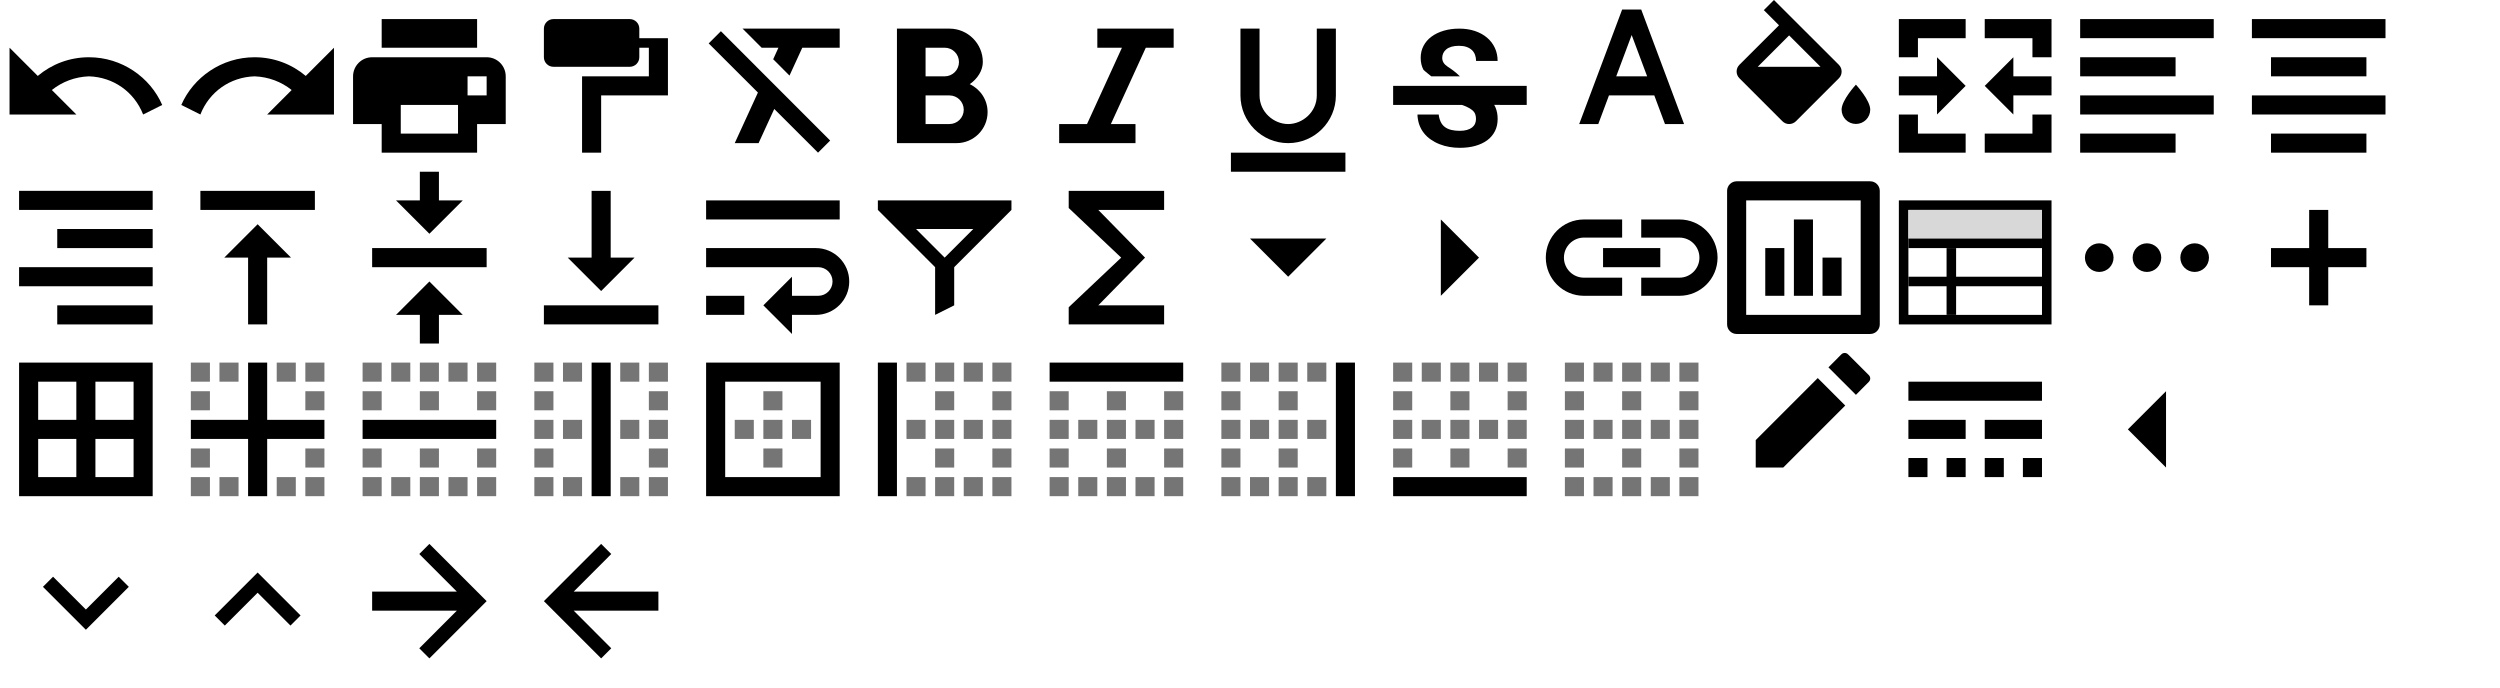
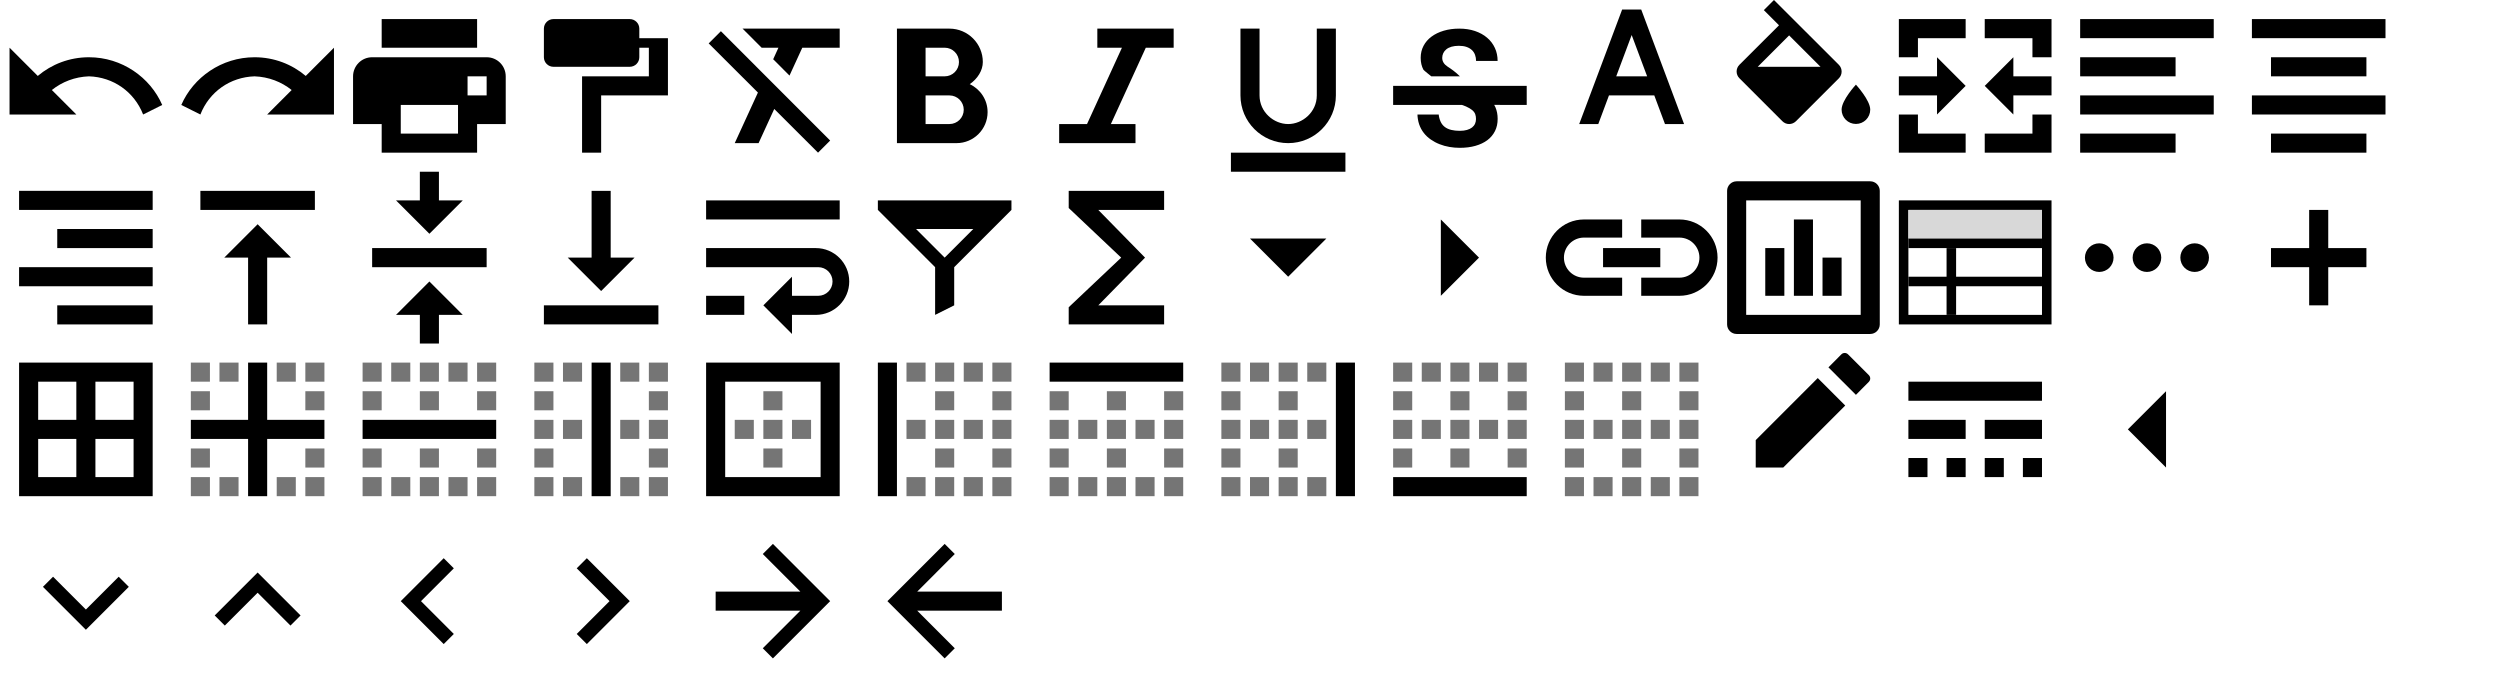
<svg xmlns="http://www.w3.org/2000/svg" version="1.1" x="0" y="0" width="262px" height="72px" viewBox="0 0 262 72" preserveAspectRatio="none">
  <g transform="translate(0,0)">
    <path fill="#000000" fill-rule="evenodd" d="M11.566,4.434 L9,7 L16,7 L16,0 L13.042,2.958 C11.594,1.736 9.723,1 7.68,1 C4.221,1 1.256,3.11 0,6 L2,7 C2.937,4.61 5.129,3.08 7.68,3 C9.149,3.053 10.499,3.579 11.566,4.434 Z" transform="matrix(-1 0 0 1 17 5)" />
  </g>
  <g transform="translate(18,0)">
    <path fill="#000000" fill-rule="evenodd" d="M11.566,4.434 L9,7 L16,7 L16,0 L13.042,2.958 C11.594,1.736 9.723,1 7.68,1 C4.221,1 1.256,3.11 0,6 L2,7 C2.937,4.61 5.129,3.08 7.68,3 C9.149,3.053 10.499,3.579 11.566,4.434 Z" transform="translate(1 5)" />
  </g>
  <g transform="translate(36,0)">
    <path fill="#000000" fill-rule="evenodd" d="M13,14 L3,14 L3,11 L0,11 L0,6.006 C0,4.898 0.895,4 1.994,4 L14.006,4 C15.107,4 16,4.887 16,6.006 L16,11 L13,11 L13,14 Z M5,9 L11,9 L11,12 L5,12 L5,9 Z M3,0 L13,0 L13,3 L3,3 L3,0 Z M12,6 L14,6 L14,8 L12,8 L12,6 Z" transform="translate(1 2)" />
  </g>
  <g transform="translate(54,0)">
    <path fill="#000000" fill-rule="evenodd" d="M9,0 L1,0 C0.45,0 0,0.45 0,1 L0,4 C0,4.55 0.45,5 1,5 L9,5 C9.55,5 10,4.55 10,4 L10,3 L11,3 L11,6 L4,6 L4,14 L6,14 L6,8 L13,8 L13,2 L10,2 L10,1 C10,0.45 9.55,0 9,0 Z" transform="translate(3 2)" />
  </g>
  <g transform="translate(72,0)">
    <path fill="#000000" fill-rule="evenodd" d="M0.27,1.55 L5.43,6.7 L3,12 L5.5,12 L7.14,8.42 L11.73,13 L13,11.73 L1.55,0.27 L0.27,1.55 L0.27,1.55 Z M3.82,0 L5.82,2 L7.58,2 L7.03,3.21 L8.74,4.92 L10.08,2 L14,2 L14,0 L3.82,0 L3.82,0 Z" transform="translate(2 3)" />
  </g>
  <g transform="translate(90,0)">
    <path fill="#000000" fill-rule="evenodd" d="M9,3.5 C9,1.57 7.43,0 5.5,0 L1.77635684e-15,0 L1.77635684e-15,12 L6.25,12 C8.04,12 9.5,10.54 9.5,8.75 C9.5,7.45 8.73,6.34 7.63,5.82 C8.46,5.24 9,4.38 9,3.5 Z M5,2 C5.83,2 6.5,2.67 6.5,3.5 C6.5,4.33 5.83,5 5,5 L3,5 L3,2 L5,2 Z M3,10 L3,7 L5.5,7 C6.33,7 7,7.67 7,8.5 C7,9.33 6.33,10 5.5,10 L3,10 Z" transform="translate(4 3)" />
  </g>
  <g transform="translate(108,0)">
    <polygon fill="#000000" fill-rule="evenodd" points="4 0 4 2 6.58 2 2.92 10 0 10 0 12 8 12 8 10 5.42 10 9.08 2 12 2 12 0" transform="translate(3 3)" />
  </g>
  <g transform="translate(126,0)">
    <path fill="#000000" d="M6,12 C8.76,12 11,9.76 11,7 L11,0 L9,0 L9,7 C9,8.75 7.499,10 6,10 C4.501,10 3,8.758 3,7 L3,0 L1,0 L1,7 C1,9.76 3.24,12 6,12 Z M0,13 L0,15 L12,15 L12,13 L0,13 Z" transform="translate(3 3)" />
  </g>
  <g transform="translate(144,0)">
    <path fill="#010101" fill-rule="evenodd" d="M2.888,3.06 C2.888,2.603 2.985,2.186 3.184,1.808 C3.382,1.429 3.66,1.106 4.02,0.84 C4.38,0.574 4.804,0.367 5.299,0.221 C5.794,0.075 6.334,0 6.926,0 C7.534,0 8.085,0.083 8.58,0.251 C9.075,0.42 9.499,0.652 9.851,0.956 C10.204,1.256 10.474,1.613 10.665,2.029 C10.856,2.441 10.95,2.895 10.95,3.386 L8.693,3.386 C8.693,3.158 8.655,2.944 8.584,2.749 C8.512,2.55 8.4,2.381 8.25,2.243 C8.1,2.104 7.912,1.991 7.688,1.916 C7.463,1.837 7.196,1.8 6.889,1.8 C6.593,1.8 6.338,1.834 6.116,1.897 C5.899,1.961 5.719,2.051 5.576,2.167 C5.434,2.284 5.325,2.419 5.254,2.572 C5.183,2.726 5.145,2.895 5.145,3.067 C5.145,3.428 5.329,3.731 5.696,3.975 C5.718,3.989 5.739,4.003 5.761,4.017 C6.023,4.189 6.5,4.5 7,5 L4,5 C4,5 3.214,4.376 3.176,4.309 C2.985,3.953 2.888,3.536 2.888,3.06 Z M14,6 L0,6 L0,8 L7.219,8 C7.354,8.053 7.519,8.105 7.631,8.154 C7.909,8.277 8.126,8.409 8.284,8.536 C8.441,8.668 8.546,8.81 8.602,8.96 C8.659,9.114 8.685,9.286 8.685,9.474 C8.685,9.65 8.651,9.815 8.584,9.965 C8.516,10.119 8.411,10.25 8.273,10.359 C8.134,10.467 7.954,10.554 7.74,10.617 C7.522,10.681 7.271,10.711 6.979,10.711 C6.652,10.711 6.356,10.678 6.09,10.614 C5.824,10.55 5.599,10.445 5.411,10.303 C5.224,10.16 5.077,9.973 4.973,9.744 C4.867,9.515 4.781,9.17 4.781,9 L2.55,9 C2.55,9.252 2.61,9.688 2.726,10.025 C2.842,10.363 3.007,10.666 3.214,10.932 C3.42,11.199 3.667,11.428 3.949,11.623 C4.23,11.818 4.534,11.982 4.864,12.11 C5.194,12.241 5.535,12.339 5.899,12.399 C6.259,12.463 6.622,12.492 6.982,12.492 C7.582,12.492 8.13,12.425 8.617,12.286 C9.105,12.148 9.525,11.949 9.87,11.694 C10.215,11.435 10.481,11.12 10.672,10.741 C10.864,10.363 10.954,9.935 10.954,9.455 C10.954,9.005 10.875,8.6 10.721,8.244 C10.684,8.158 10.643,8.075 10.594,7.992 L14,8 L14,6 Z" transform="translate(2 3)" />
  </g>
  <g transform="translate(162,0)">
    <path fill="#000000" fill-rule="evenodd" d="M7,0 L5,0 L0.5,12 L2.5,12 L3.62,9 L8.37,9 L9.49,12 L11.49,12 L7,0 L7,0 Z M4.38,7 L6,2.67 L7.62,7 L4.38,7 L4.38,7 Z" transform="translate(3 1)" />
  </g>
  <g transform="translate(180,0)">
    <g fill="none" fill-rule="evenodd">
      <path fill="#000000" d="M14.5,8.87 C14.5,8.87 13,10.49 13,11.49 C13,12.32 13.67,12.99 14.5,12.99 C15.33,12.99 16,12.32 16,11.49 C16,10.5 14.5,8.87 14.5,8.87 L14.5,8.87 Z M12.71,6.79 L5.91,0 L4.85,1.06 L6.44,2.65 L2.29,6.79 C1.9,7.18 1.9,7.81 2.29,8.2 L6.79,12.7 C6.99,12.9 7.24,13 7.5,13 C7.76,13 8.01,12.9 8.21,12.71 L12.71,8.21 C13.1,7.82 13.1,7.18 12.71,6.79 L12.71,6.79 Z M4.21,7 L7.5,3.71 L10.79,7 L4.21,7 L4.21,7 Z" />
    </g>
  </g>
  <g transform="translate(198,0)">
    <path fill="#000000" fill-rule="evenodd" d="M3,6 L1,6 L1,2 L8,2 L8,4 L3,4 L3,6 Z M10,4 L10,2 L17,2 L17,6 L15,6 L15,4 L10,4 Z M10,14 L15,14 L15,12 L17,12 L17,16 L10,16 L10,14 Z M1,12 L3,12 L3,14 L8,14 L8,16 L1,16 L1,12 Z M1,8 L5,8 L5,6 L8,9 L5,12 L5,10 L1,10 L1,8 Z M10,9 L13,6 L13,8 L17,8 L17,10 L13,10 L13,12 L10,9 Z" />
  </g>
  <g transform="translate(216,0)">
    <path fill="#000000" fill-rule="evenodd" d="M0,14 L10,14 L10,12 L0,12 L0,14 Z M10,4 L0,4 L0,6 L10,6 L10,4 Z M0,0 L0,2 L14,2 L14,0 L0,0 Z M0,10 L14,10 L14,8 L0,8 L0,10 Z" transform="translate(2 2)" />
  </g>
  <g transform="translate(234,0)">
    <path fill="#000000" fill-rule="evenodd" d="M2,12 L2,14 L12,14 L12,12 L2,12 Z M2,4 L2,6 L12,6 L12,4 L2,4 Z M0,10 L14,10 L14,8 L0,8 L0,10 Z M0,0 L0,2 L14,2 L14,0 L0,0 Z" transform="translate(2 2)" />
  </g>
  <g transform="translate(0,18)">
    <path fill="#000000" fill-rule="evenodd" d="M4,14 L14,14 L14,12 L4,12 L4,14 Z M0,10 L14,10 L14,8 L0,8 L0,10 Z M0,0 L0,2 L14,2 L14,0 L0,0 Z M4,6 L14,6 L14,4 L4,4 L4,6 Z" transform="translate(2 2)" />
  </g>
  <g transform="translate(18,18)">
    <path fill="#000000" fill-rule="evenodd" d="M0,0 L0,2 L12,2 L12,0 L0,0 L0,0 Z M2.5,7 L5,7 L5,14 L7,14 L7,7 L9.5,7 L6,3.5 L2.5,7 L2.5,7 Z" transform="translate(3 2)" />
  </g>
  <g transform="translate(36,18)">
    <path fill="#000000" fill-rule="evenodd" d="M9.5,3 L7,3 L7,0 L5,0 L5,3 L2.5,3 L6,6.5 L9.5,3 L9.5,3 Z M0,8 L0,10 L12,10 L12,8 L0,8 L0,8 Z M2.5,15 L5,15 L5,18 L7,18 L7,15 L9.5,15 L6,11.5 L2.5,15 L2.5,15 Z" transform="translate(3)" />
  </g>
  <g transform="translate(54,18)">
    <path fill="#000000" fill-rule="evenodd" d="M9.5,7 L7,7 L7,0 L5,0 L5,7 L2.5,7 L6,10.5 L9.5,7 L9.5,7 Z M0,12 L0,14 L12,14 L12,12 L0,12 L0,12 Z" transform="translate(3 2)" />
  </g>
  <g transform="translate(72,18)">
    <path fill="#000000" fill-rule="evenodd" d="M14,0 L0,0 L0,2 L14,2 L14,0 Z M0,12 L4,12 L4,10 L0,10 L0,12 Z M11.5,5 L0,5 L0,7 L11.75,7 C12.58,7 13.25,7.67 13.25,8.5 C13.25,9.33 12.58,10 11.75,10 L9,10 L9,8 L6,11 L9,14 L9,12 L11.5,12 C13.43,12 15,10.43 15,8.5 C15,6.57 13.43,5 11.5,5 Z" transform="translate(2 3)" />
  </g>
  <g transform="translate(90,18)">
    <path fill="#000000" fill-rule="evenodd" d="M0,0 L0,1 L6,7 L6,12 L8,11 L8,7 L14,1 L14,0 L0,0 Z M4,3 L10,3 L7,6 L4,3 Z" transform="translate(2 3)" />
  </g>
  <g transform="translate(108,18)">
    <polygon fill="#000000" fill-rule="evenodd" points="10 0 0 0 0 1.8 5.5 7 0 12.2 0 14 10 14 10 12 3.1 12 8 7 3.1 2 10 2" transform="translate(4 2)" />
  </g>
  <g transform="translate(126,18)">
    <polygon fill="#000000" fill-rule="evenodd" points="0 0 4 4 8 0" transform="translate(5 7)" />
  </g>
  <g transform="translate(144,18)">
    <polygon fill="#000000" fill-rule="evenodd" points="-2 2 2 6 6 2" transform="rotate(-90 8 3)" />
  </g>
  <g transform="translate(162,18)">
    <path fill="#000000" fill-rule="evenodd" d="M1.9,4 C1.9,2.84 2.84,1.9 4,1.9 L8,1.9 L8,0 L4,0 C1.79,0 0,1.79 0,4 C0,6.21 1.79,8 4,8 L8,8 L8,6.1 L4,6.1 C2.84,6.1 1.9,5.16 1.9,4 L1.9,4 Z M14,0 L10,0 L10,1.9 L14,1.9 C15.16,1.9 16.1,2.84 16.1,4 C16.1,5.16 15.16,6.1 14,6.1 L10,6.1 L10,8 L14,8 C16.21,8 18,6.21 18,4 C18,1.79 16.21,0 14,0 L14,0 Z M6,5 L12,5 L12,3 L6,3 L6,5 L6,5 Z" transform="translate(0 5)" />
  </g>
  <g transform="translate(180,18)">
    <path fill="#000000" fill-rule="evenodd" d="M15,0 C15.55,0 16,0.45 16,1 L16,15 C16,15.55 15.55,16 15,16 L1,16 C0.45,16 0,15.55 0,15 L0,1 C0,0.45 0.45,0 1,0 L15,0 Z M2,2 L2,14 L14,14 L14,2 L2,2 Z M6,12 L4,12 L4,7 L6,7 L6,12 L6,12 Z M9,12 L7,12 L7,4 L9,4 L9,12 L9,12 Z M12,12 L10,12 L10,8 L12,8 L12,12 L12,12 Z" transform="translate(1 1)" />
  </g>
  <g transform="translate(198,18)">
    <g fill="none" fill-rule="evenodd">
      <path stroke="#000000" d="M1.5 3.5H16.5V15.5H1.5z" />
      <path fill="#000000" d="M6 8H7V15H6z" />
      <path fill="#D8D8D8" d="M2 4H16V7H2z" />
      <path fill="#000000" d="M2 7H16V8H2zM2 11H16V12H2z" />
    </g>
  </g>
  <g transform="translate(216,18)">
    <path fill="#000000" fill-rule="evenodd" d="M2,0.5 C1.17,0.5 0.5,1.17 0.5,2 C0.5,2.83 1.17,3.5 2,3.5 C2.83,3.5 3.5,2.83 3.5,2 C3.5,1.17 2.83,0.5 2,0.5 L2,0.5 Z M12,0.5 C11.17,0.5 10.5,1.17 10.5,2 C10.5,2.83 11.17,3.5 12,3.5 C12.83,3.5 13.5,2.83 13.5,2 C13.5,1.17 12.83,0.5 12,0.5 L12,0.5 Z M7,0.5 C6.17,0.5 5.5,1.17 5.5,2 C5.5,2.83 6.17,3.5 7,3.5 C7.83,3.5 8.5,2.83 8.5,2 C8.5,1.17 7.83,0.5 7,0.5 L7,0.5 Z" transform="translate(2 7)" />
  </g>
  <g transform="translate(234,18)">
    <path fill="#000000" fill-rule="evenodd" d="M6,4 L6,0 L4,0 L4,4 L0,4 L0,6 L4,6 L4,10 L6,10 L6,6 L10,6 L10,4 L6,4 Z" transform="translate(4 4)" />
  </g>
  <g transform="translate(0,36)">
    <path fill="#000000" fill-rule="evenodd" d="M0,0 L0,14 L14,14 L14,0 L0,0 L0,0 Z M6,12 L2,12 L2,8 L6,8 L6,12 L6,12 Z M6,6 L2,6 L2,2 L6,2 L6,6 L6,6 Z M12,12 L8,12 L8,8 L12,8 L12,12 L12,12 Z M12,6 L8,6 L8,2 L12,2 L12,6 L12,6 Z" transform="translate(2 2)" />
  </g>
  <g transform="translate(18,36)">
    <g fill="#000000" fill-rule="evenodd" transform="translate(2 2)">
      <path d="M0,14 L2,14 L2,12 L0,12 L0,14 L0,14 Z M2,3 L0,3 L0,5 L2,5 L2,3 L2,3 Z M3,14 L5,14 L5,12 L3,12 L3,14 L3,14 Z M11,0 L9,0 L9,2 L11,2 L11,0 L11,0 Z M2,0 L0,0 L0,2 L2,2 L2,0 L2,0 Z M5,0 L3,0 L3,2 L5,2 L5,0 L5,0 Z M0,11 L2,11 L2,9 L0,9 L0,11 L0,11 Z M9,14 L11,14 L11,12 L9,12 L9,14 L9,14 Z M12,0 L12,2 L14,2 L14,0 L12,0 L12,0 Z M12,5 L14,5 L14,3 L12,3 L12,5 L12,5 Z M12,14 L14,14 L14,12 L12,12 L12,14 L12,14 Z M12,11 L14,11 L14,9 L12,9 L12,11 L12,11 Z" opacity=".54" />
      <polygon points="8 0 6 0 6 6 0 6 0 8 6 8 6 14 8 14 8 8 14 8 14 6 8 6" />
    </g>
  </g>
  <g transform="translate(36,36)">
    <g fill="#000000" fill-rule="evenodd" transform="translate(2 2)">
      <path d="M6,14 L8,14 L8,12 L6,12 L6,14 L6,14 Z M3,2 L5,2 L5,0 L3,0 L3,2 L3,2 Z M6,11 L8,11 L8,9 L6,9 L6,11 L6,11 Z M3,14 L5,14 L5,12 L3,12 L3,14 L3,14 Z M0,5 L2,5 L2,3 L0,3 L0,5 L0,5 Z M0,14 L2,14 L2,12 L0,12 L0,14 L0,14 Z M0,2 L2,2 L2,0 L0,0 L0,2 L0,2 Z M0,11 L2,11 L2,9 L0,9 L0,11 L0,11 Z M12,11 L14,11 L14,9 L12,9 L12,11 L12,11 Z M12,14 L14,14 L14,12 L12,12 L12,14 L12,14 Z M12,5 L14,5 L14,3 L12,3 L12,5 L12,5 Z M12,0 L12,2 L14,2 L14,0 L12,0 L12,0 Z M6,2 L8,2 L8,0 L6,0 L6,2 L6,2 Z M9,2 L11,2 L11,0 L9,0 L9,2 L9,2 Z M6,5 L8,5 L8,3 L6,3 L6,5 L6,5 Z M9,14 L11,14 L11,12 L9,12 L9,14 L9,14 Z" opacity=".54" />
      <polygon points="0 8 14 8 14 6 0 6" />
    </g>
  </g>
  <g transform="translate(54,36)">
    <g fill="#000000" fill-rule="evenodd" transform="translate(2 2)">
      <path d="M3,14 L5,14 L5,12 L3,12 L3,14 L3,14 Z M0,5 L2,5 L2,3 L0,3 L0,5 L0,5 Z M0,2 L2,2 L2,0 L0,0 L0,2 L0,2 Z M3,8 L5,8 L5,6 L3,6 L3,8 L3,8 Z M3,2 L5,2 L5,0 L3,0 L3,2 L3,2 Z M0,14 L2,14 L2,12 L0,12 L0,14 L0,14 Z M0,8 L2,8 L2,6 L0,6 L0,8 L0,8 Z M0,11 L2,11 L2,9 L0,9 L0,11 L0,11 Z M12,0 L12,2 L14,2 L14,0 L12,0 L12,0 Z M12,8 L14,8 L14,6 L12,6 L12,8 L12,8 Z M12,14 L14,14 L14,12 L12,12 L12,14 L12,14 Z M12,5 L14,5 L14,3 L12,3 L12,5 L12,5 Z M12,11 L14,11 L14,9 L12,9 L12,11 L12,11 Z M9,14 L11,14 L11,12 L9,12 L9,14 L9,14 Z M9,8 L11,8 L11,6 L9,6 L9,8 L9,8 Z M9,2 L11,2 L11,0 L9,0 L9,2 L9,2 Z" opacity=".54" />
      <polygon points="6 14 8 14 8 0 6 0" />
    </g>
  </g>
  <g transform="translate(72,36)">
    <g fill="#000000" fill-rule="evenodd" transform="translate(2 2)">
      <path d="M8,3 L6,3 L6,5 L8,5 L8,3 L8,3 Z M11,6 L9,6 L9,8 L11,8 L11,6 L11,6 Z M8,6 L6,6 L6,8 L8,8 L8,6 L8,6 Z M8,9 L6,9 L6,11 L8,11 L8,9 L8,9 Z M5,6 L3,6 L3,8 L5,8 L5,6 L5,6 Z" opacity=".54" />
      <path d="M0,0 L14,0 L14,14 L0,14 L0,0 Z M12,12 L12,2 L2,2 L2,12 L12,12 Z" />
    </g>
  </g>
  <g transform="translate(90,36)">
    <g fill="#000000" fill-rule="evenodd" transform="translate(2 2)">
      <path d="M6,8 L8,8 L8,6 L6,6 L6,8 L6,8 Z M6,5 L8,5 L8,3 L6,3 L6,5 L6,5 Z M6,11 L8,11 L8,9 L6,9 L6,11 L6,11 Z M6,14 L8,14 L8,12 L6,12 L6,14 L6,14 Z M3,14 L5,14 L5,12 L3,12 L3,14 L3,14 Z M3,2 L5,2 L5,0 L3,0 L3,2 L3,2 Z M3,8 L5,8 L5,6 L3,6 L3,8 L3,8 Z M12,14 L14,14 L14,12 L12,12 L12,14 L12,14 Z M12,8 L14,8 L14,6 L12,6 L12,8 L12,8 Z M12,11 L14,11 L14,9 L12,9 L12,11 L12,11 Z M12,5 L14,5 L14,3 L12,3 L12,5 L12,5 Z M6,2 L8,2 L8,0 L6,0 L6,2 L6,2 Z M12,0 L12,2 L14,2 L14,0 L12,0 L12,0 Z M9,14 L11,14 L11,12 L9,12 L9,14 L9,14 Z M9,8 L11,8 L11,6 L9,6 L9,8 L9,8 Z M9,2 L11,2 L11,0 L9,0 L9,2 L9,2 Z" opacity=".54" />
      <polygon points="0 14 2 14 2 0 0 0" />
    </g>
  </g>
  <g transform="translate(108,36)">
    <g fill="#000000" fill-rule="evenodd" transform="translate(2 2)">
      <path d="M3,8 L5,8 L5,6 L3,6 L3,8 L3,8 Z M0,14 L2,14 L2,12 L0,12 L0,14 L0,14 Z M6,14 L8,14 L8,12 L6,12 L6,14 L6,14 Z M6,11 L8,11 L8,9 L6,9 L6,11 L6,11 Z M3,14 L5,14 L5,12 L3,12 L3,14 L3,14 Z M0,11 L2,11 L2,9 L0,9 L0,11 L0,11 Z M6,8 L8,8 L8,6 L6,6 L6,8 L6,8 Z M0,5 L2,5 L2,3 L0,3 L0,5 L0,5 Z M0,8 L2,8 L2,6 L0,6 L0,8 L0,8 Z M12,8 L14,8 L14,6 L12,6 L12,8 L12,8 Z M12,11 L14,11 L14,9 L12,9 L12,11 L12,11 Z M12,5 L14,5 L14,3 L12,3 L12,5 L12,5 Z M6,5 L8,5 L8,3 L6,3 L6,5 L6,5 Z M9,14 L11,14 L11,12 L9,12 L9,14 L9,14 Z M9,8 L11,8 L11,6 L9,6 L9,8 L9,8 Z M12,14 L14,14 L14,12 L12,12 L12,14 L12,14 Z" opacity=".54" />
      <polygon points="0 0 0 2 14 2 14 0" />
    </g>
  </g>
  <g transform="translate(126,36)">
    <g fill="#000000" fill-rule="evenodd" transform="translate(2 2)">
      <path d="M0,2 L2,2 L2,0 L0,0 L0,2 L0,2 Z M3,2 L5,2 L5,0 L3,0 L3,2 L3,2 Z M3,8 L5,8 L5,6 L3,6 L3,8 L3,8 Z M3,14 L5,14 L5,12 L3,12 L3,14 L3,14 Z M0,5 L2,5 L2,3 L0,3 L0,5 L0,5 Z M0,8 L2,8 L2,6 L0,6 L0,8 L0,8 Z M0,14 L2,14 L2,12 L0,12 L0,14 L0,14 Z M0,11 L2,11 L2,9 L0,9 L0,11 L0,11 Z M9,8 L11,8 L11,6 L9,6 L9,8 L9,8 Z M6,14 L8,14 L8,12 L6,12 L6,14 L6,14 Z M9,14 L11,14 L11,12 L9,12 L9,14 L9,14 Z M6,2 L8,2 L8,0 L6,0 L6,2 L6,2 Z M9,2 L11,2 L11,0 L9,0 L9,2 L9,2 Z M6,11 L8,11 L8,9 L6,9 L6,11 L6,11 Z M6,5 L8,5 L8,3 L6,3 L6,5 L6,5 Z M6,8 L8,8 L8,6 L6,6 L6,8 L6,8 Z" opacity=".54" />
      <polygon points="12 0 12 14 14 14 14 0" />
    </g>
  </g>
  <g transform="translate(144,36)">
    <g fill="#000000" fill-rule="evenodd" transform="translate(2 2)">
      <path d="M5,0 L3,0 L3,2 L5,2 L5,0 L5,0 Z M8,6 L6,6 L6,8 L8,8 L8,6 L8,6 Z M8,9 L6,9 L6,11 L8,11 L8,9 L8,9 Z M11,6 L9,6 L9,8 L11,8 L11,6 L11,6 Z M5,6 L3,6 L3,8 L5,8 L5,6 L5,6 Z M11,0 L9,0 L9,2 L11,2 L11,0 L11,0 Z M8,3 L6,3 L6,5 L8,5 L8,3 L8,3 Z M8,0 L6,0 L6,2 L8,2 L8,0 L8,0 Z M2,9 L0,9 L0,11 L2,11 L2,9 L2,9 Z M12,11 L14,11 L14,9 L12,9 L12,11 L12,11 Z M12,5 L14,5 L14,3 L12,3 L12,5 L12,5 Z M12,8 L14,8 L14,6 L12,6 L12,8 L12,8 Z M12,0 L12,2 L14,2 L14,0 L12,0 L12,0 Z M2,0 L0,0 L0,2 L2,2 L2,0 L2,0 Z M2,3 L0,3 L0,5 L2,5 L2,3 L2,3 Z M2,6 L0,6 L0,8 L2,8 L2,6 L2,6 Z" opacity=".54" />
      <polygon points="0 14 14 14 14 12 0 12" />
    </g>
  </g>
  <g transform="translate(162,36)">
    <path fill="#000000" fill-rule="evenodd" d="M6,14 L8,14 L8,12 L6,12 L6,14 L6,14 Z M3,8 L5,8 L5,6 L3,6 L3,8 L3,8 Z M3,2 L5,2 L5,0 L3,0 L3,2 L3,2 Z M6,11 L8,11 L8,9 L6,9 L6,11 L6,11 Z M3,14 L5,14 L5,12 L3,12 L3,14 L3,14 Z M0,5 L2,5 L2,3 L0,3 L0,5 L0,5 Z M0,14 L2,14 L2,12 L0,12 L0,14 L0,14 Z M0,2 L2,2 L2,0 L0,0 L0,2 L0,2 Z M0,8 L2,8 L2,6 L0,6 L0,8 L0,8 Z M6,8 L8,8 L8,6 L6,6 L6,8 L6,8 Z M0,11 L2,11 L2,9 L0,9 L0,11 L0,11 Z M12,11 L14,11 L14,9 L12,9 L12,11 L12,11 Z M12,14 L14,14 L14,12 L12,12 L12,14 L12,14 Z M12,8 L14,8 L14,6 L12,6 L12,8 L12,8 Z M12,5 L14,5 L14,3 L12,3 L12,5 L12,5 Z M12,0 L12,2 L14,2 L14,0 L12,0 L12,0 Z M6,2 L8,2 L8,0 L6,0 L6,2 L6,2 Z M9,2 L11,2 L11,0 L9,0 L9,2 L9,2 Z M6,5 L8,5 L8,3 L6,3 L6,5 L6,5 Z M9,14 L11,14 L11,12 L9,12 L9,14 L9,14 Z M9,8 L11,8 L11,6 L9,6 L9,8 L9,8 Z" transform="translate(2 2)" opacity=".54" />
  </g>
  <g transform="translate(180,36)">
    <path fill="#000000" fill-rule="evenodd" d="M6.5,3.62 L0,10.12 L0,13 L2.88,13 L9.38,6.5 L6.5,3.62 Z M11.85,4.02 C12.05,3.82 12.05,3.51 11.85,3.31 L9.68,1.14 C9.48,0.94 9.17,0.94 8.97,1.14 L7.62,2.5 L10.5,5.38 L11.85,4.02 L11.85,4.02 Z" transform="translate(4)" />
  </g>
  <g transform="translate(198,36)">
    <path fill="#000000" fill-rule="evenodd" d="M0,0 L14,0 L14,2 L0,2 L0,0 Z M0,4 L6,4 L6,6 L0,6 L0,4 Z M0,8 L2,8 L2,10 L0,10 L0,8 Z M8,4 L14,4 L14,6 L8,6 L8,4 Z M4,8 L6,8 L6,10 L4,10 L4,8 Z M8,8 L10,8 L10,10 L8,10 L8,8 Z M12,8 L14,8 L14,10 L12,10 L12,8 Z" transform="translate(2 4)" />
  </g>
  <g transform="translate(216,36)">
    <polygon fill="#000000" fill-rule="evenodd" points="-2 2 2 6 6 2" transform="rotate(90 3 10)" />
  </g>
  <g transform="translate(0,54)">
    <polygon fill="#000000" fill-rule="evenodd" points="8.44 .44 5 3.88 1.56 .44 .5 1.5 5 6 9.5 1.5" transform="translate(4 6)" />
  </g>
  <g transform="translate(18,54)">
    <polygon fill="#000000" fill-rule="evenodd" points="5 0 .5 4.5 1.56 5.56 5 2.12 8.44 5.56 9.5 4.5" transform="translate(4 6)" />
  </g>
  <g transform="translate(36,54)">
+     <polygon fill="#000000" fill-rule="evenodd" points="8.44 .44 5 3.88 1.56 .44 .5 1.5 5 6 9.5 1.5" transform="rotate(90 4 8)" />
+   </g>
+   <g transform="translate(54,54)">
+     <polygon fill="#000000" fill-rule="evenodd" points="5 0 .5 4.5 1.56 5.56 5 2.12 8.44 5.56 9.5 4.5" transform="rotate(90 4 8)" />
+   </g>
+   <g transform="translate(72,54)">
    <polygon fill="#000000" fill-rule="evenodd" points="12 5 3.125 5 7.06 1.06 6 0 0 6 6 12 7.06 10.94 3.125 7 12 7" transform="matrix(-1 0 0 1 15 3)" />
  </g>
-   <g transform="translate(54,54)">
+   <g transform="translate(90,54)">
    <polygon fill="#000000" fill-rule="evenodd" points="12 5 3.125 5 7.06 1.06 6 0 0 6 6 12 7.06 10.94 3.125 7 12 7" transform="translate(3 3)" />
  </g>
</svg>
